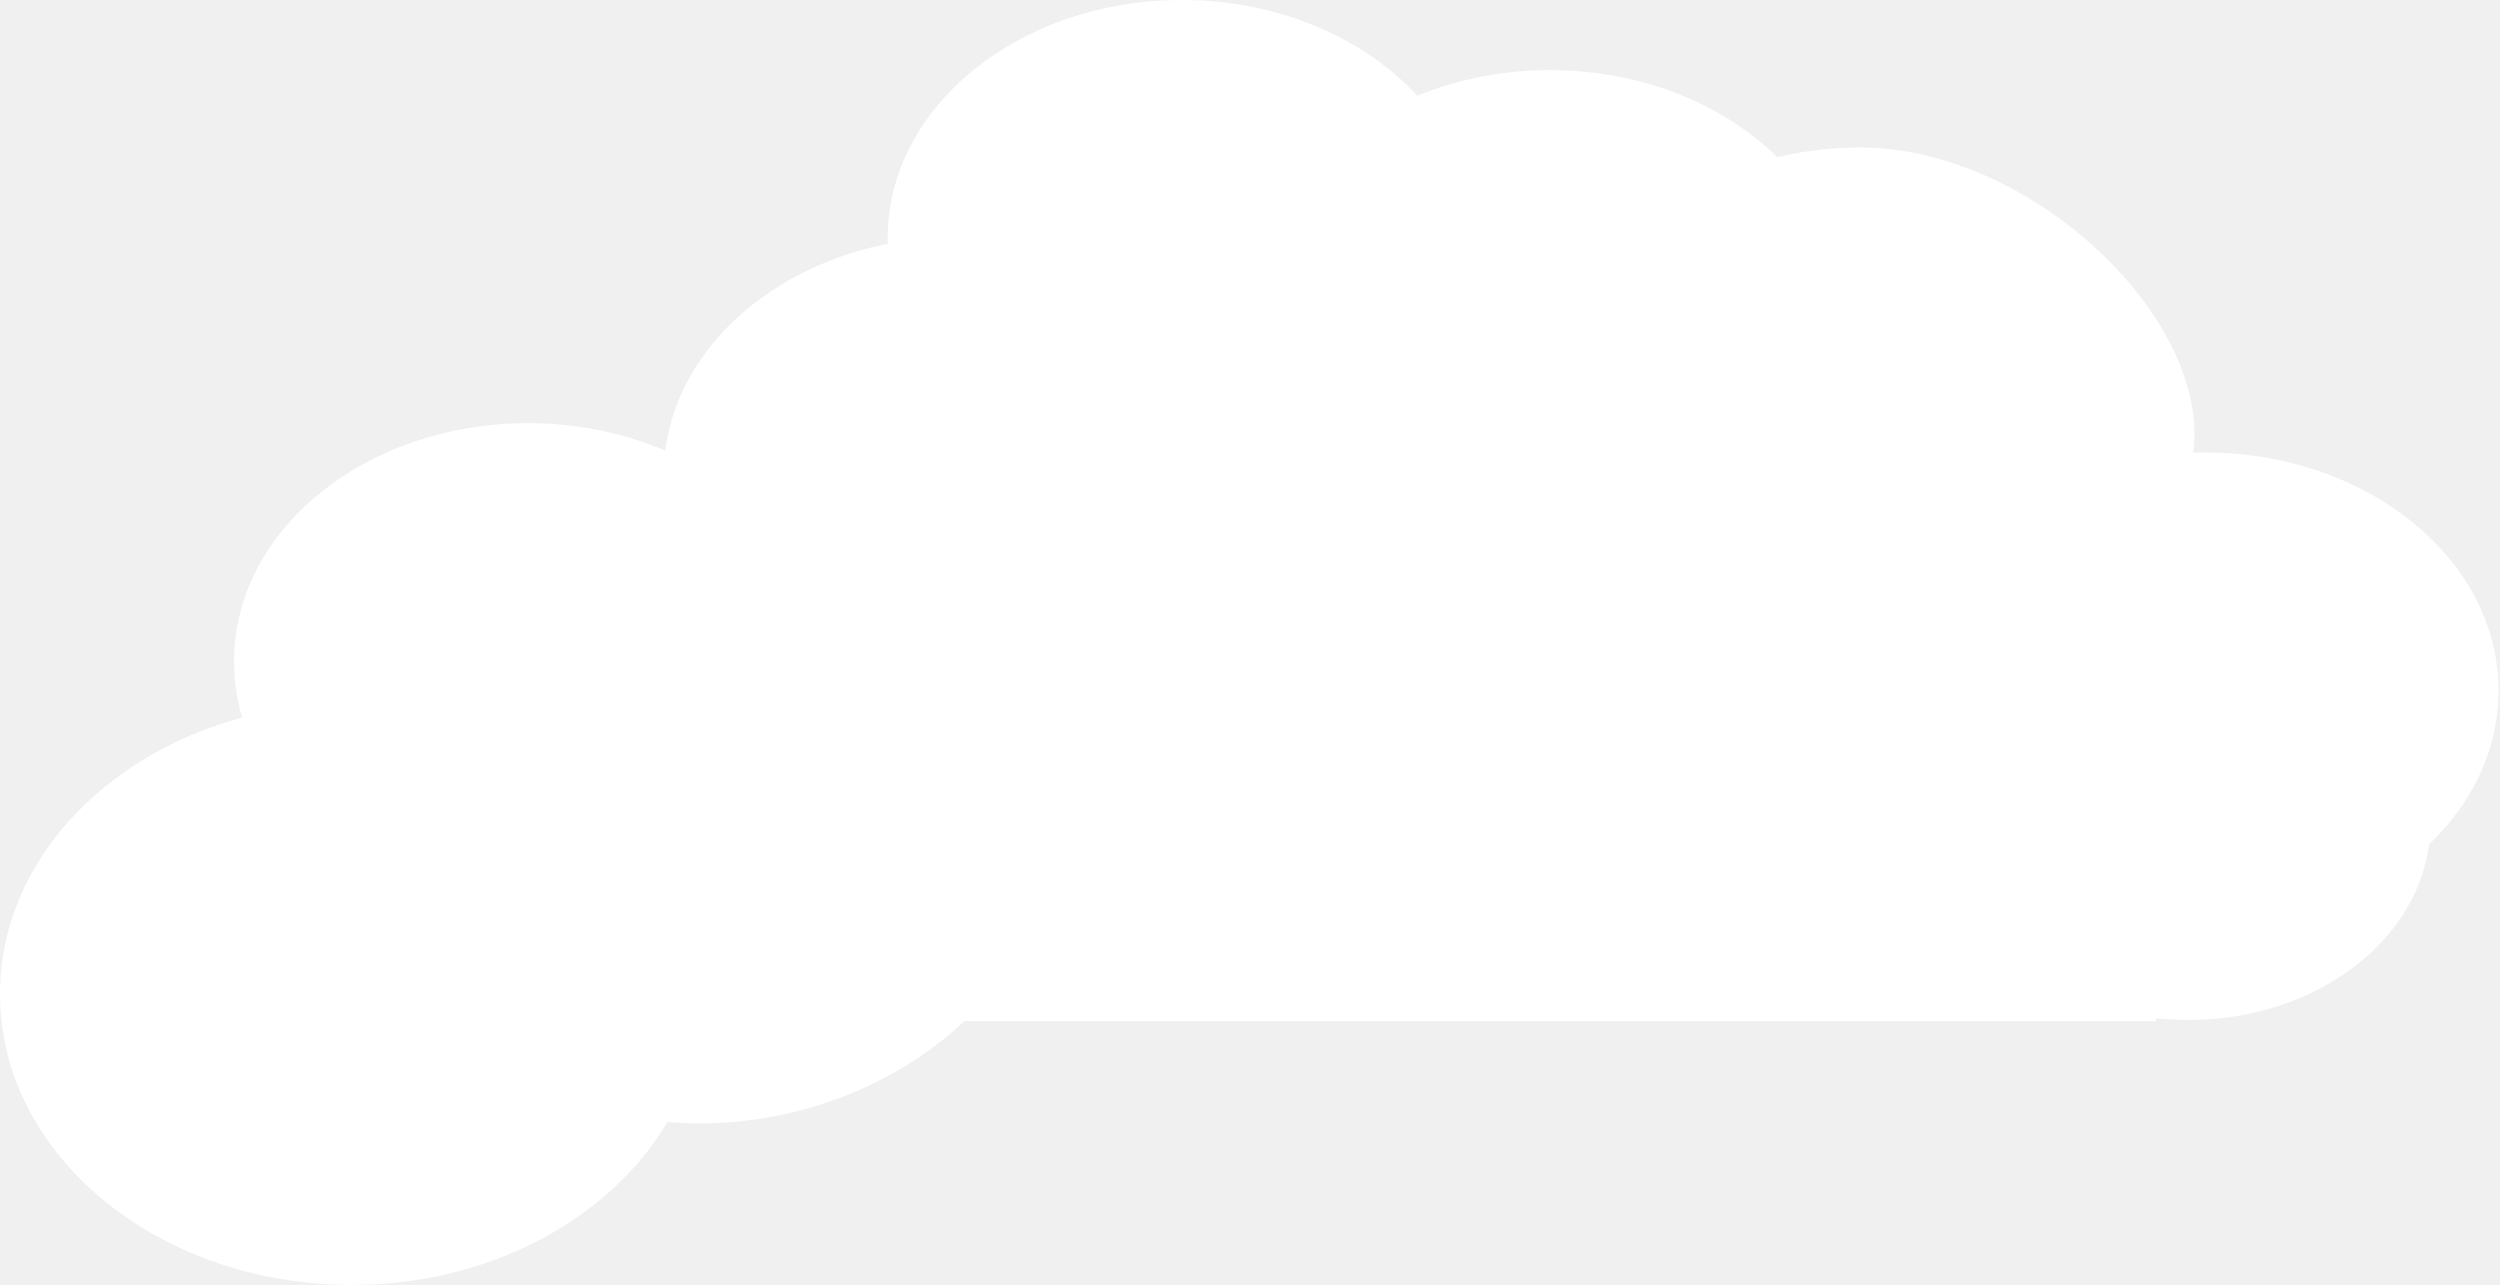
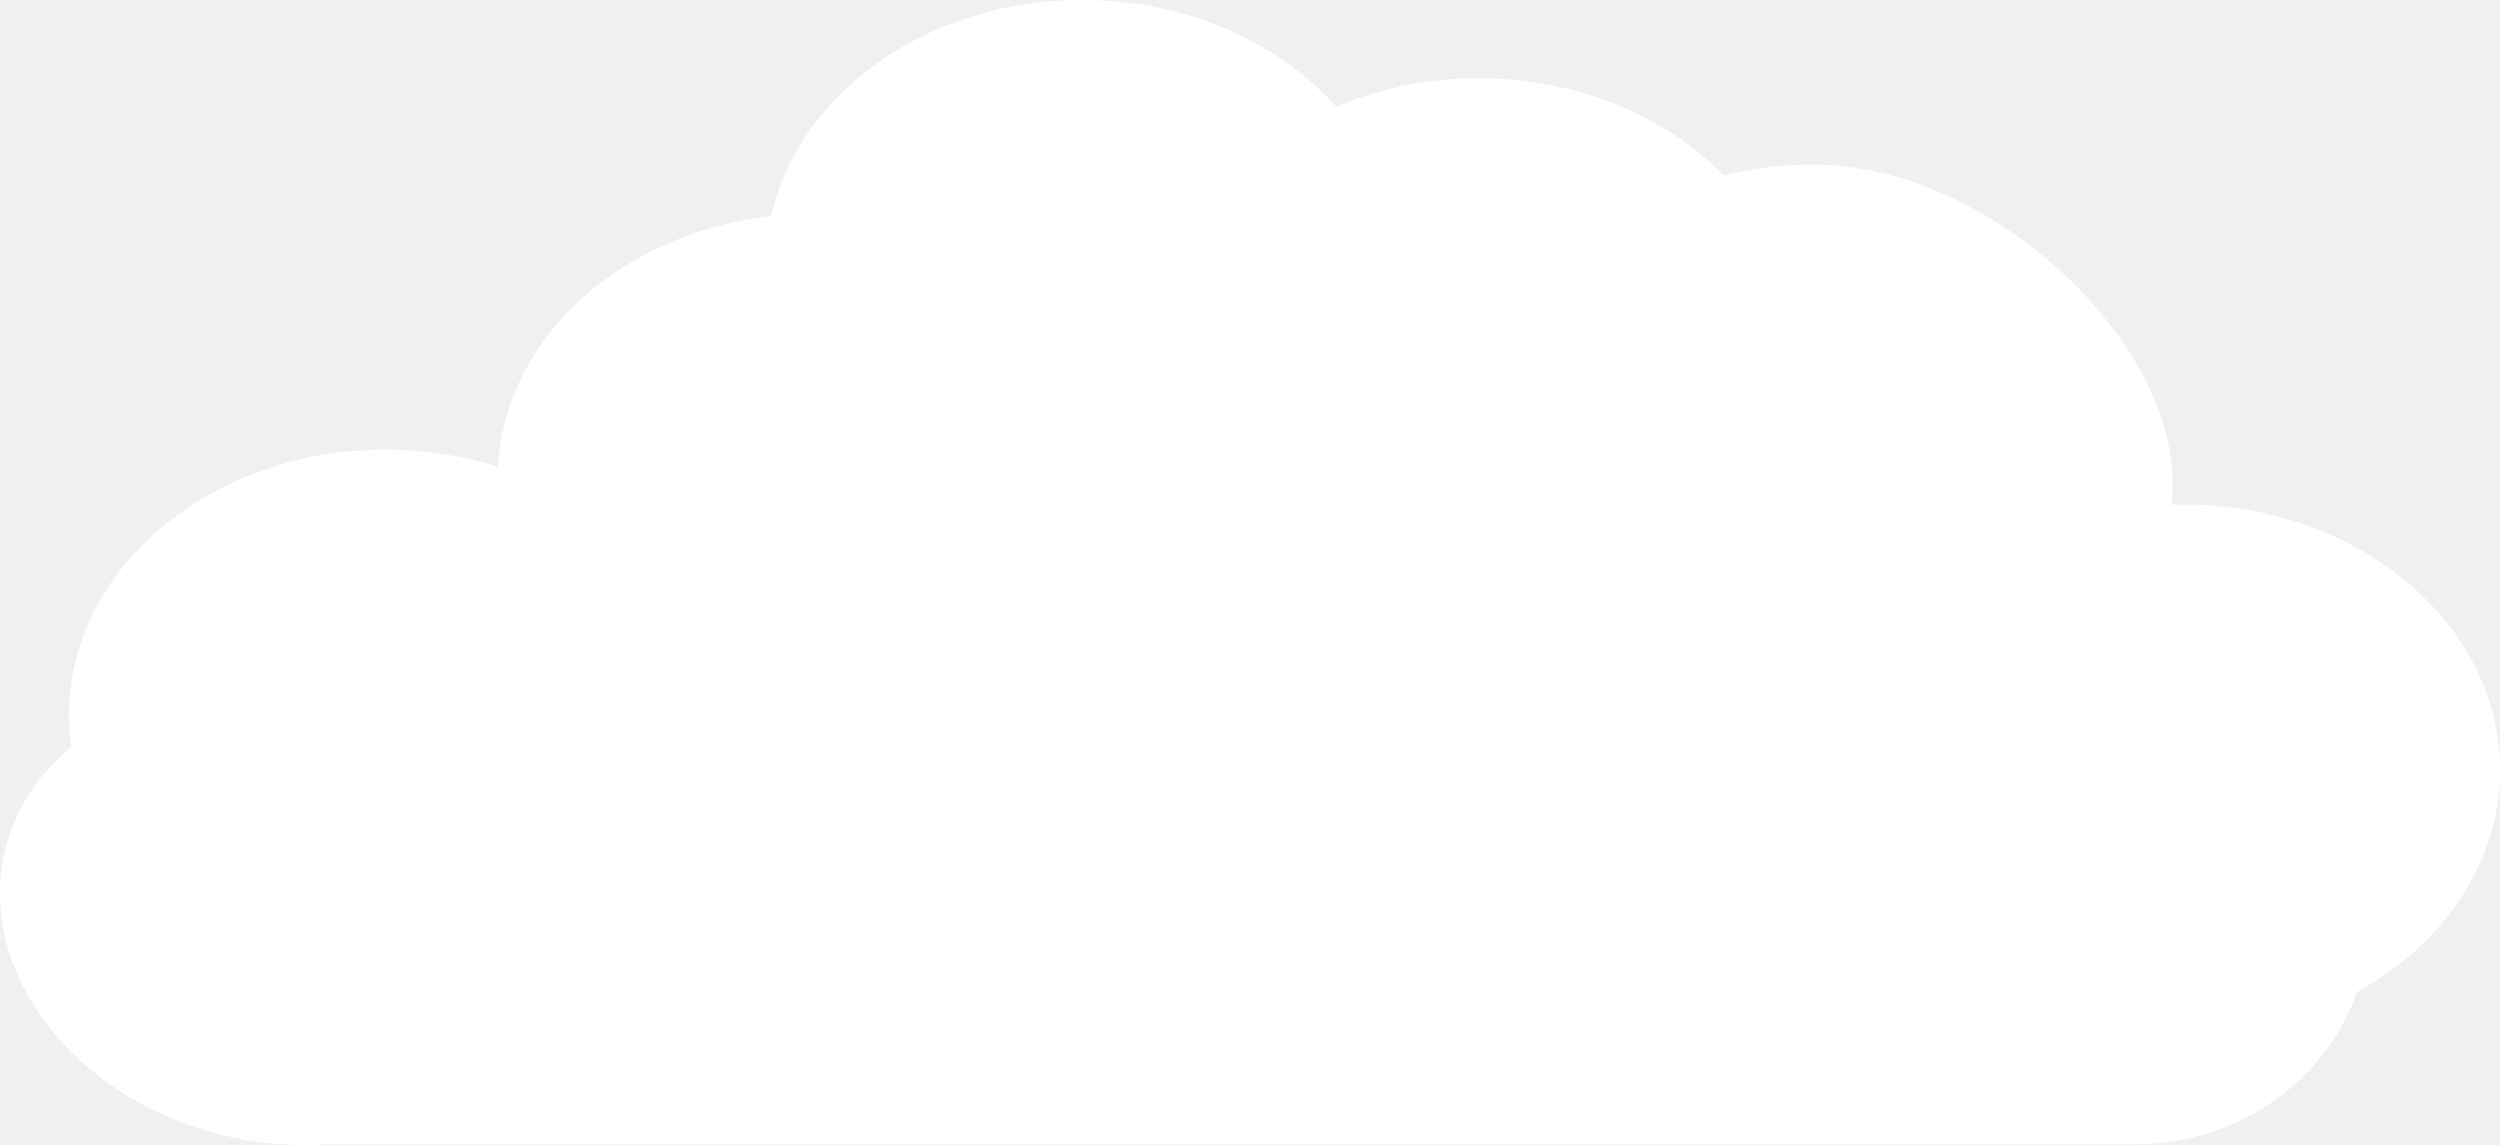
- <svg xmlns="http://www.w3.org/2000/svg" width="967" height="497" viewBox="0 0 967 497" fill="none">
-   <path d="M605.894 149.187C605.894 200.07 656.806 241.319 719.61 241.319C782.413 241.319 848.825 218.883 848.825 168C848.825 117.117 782.413 57.056 719.61 57.056C656.806 57.056 605.894 98.305 605.894 149.187Z" fill="white" />
-   <ellipse rx="93.512" ry="75.763" transform="matrix(-1 0 0 1 846.512 318.763)" fill="white" />
-   <ellipse rx="113.715" ry="92.132" transform="matrix(-1 0 0 1 852.715 267.131)" fill="white" />
-   <ellipse rx="116.328" ry="104.509" transform="matrix(-0.746346 0.665558 0.805345 0.592807 286.28 335.377)" fill="white" />
-   <ellipse rx="113.715" ry="92.132" transform="matrix(-1 0 0 1 370.48 183.795)" fill="white" />
-   <ellipse rx="113.715" ry="92.132" transform="matrix(-1 0 0 1 457.065 92.1315)" fill="white" />
-   <ellipse rx="113.715" ry="92.132" transform="matrix(-1 0 0 1 204.236 255.817)" fill="white" />
-   <ellipse rx="136" ry="112.5" transform="matrix(-1 0 0 1 136 384.5)" fill="white" />
-   <ellipse rx="113.715" ry="92.132" transform="matrix(-1 0 0 1 599.544 119.256)" fill="white" />
-   <rect width="516" height="249" transform="matrix(-1 0 0 1 834 146)" fill="white" />
+ <svg xmlns="http://www.w3.org/2000/svg" version="1.1" id="레이어_1" x="0px" y="0px" viewBox="0 0 939 430" style="enable-background:new 0 0 939 430;" xml:space="preserve">
+   <style type="text/css">
+ 	.st0{fill:#FFFFFF;}
+ </style>
+   <path class="st0" d="M562.1,161.5c0,55.1,53.2,99.7,118.9,99.7c65.7,0,135.1-24.3,135.1-79.4S746.6,61.8,681,61.8  C615.3,61.8,562.1,106.4,562.1,161.5z" />
+   <ellipse class="st0" cx="801.6" cy="347.5" rx="87.8" ry="82.3" />
+   <ellipse class="st0" cx="820.1" cy="289.2" rx="118.9" ry="99.7" />
+   <ellipse transform="matrix(0.2456 -0.9694 0.9694 0.2456 -255.8755 359.7322)" class="st0" cx="103.2" cy="344.3" rx="84.4" ry="104.3" />
+   <ellipse class="st0" cx="305.8" cy="179.9" rx="118.9" ry="99.7" />
+   <ellipse class="st0" cx="406.5" cy="99.7" rx="118.9" ry="99.7" />
+   <ellipse class="st0" cx="144.8" cy="268.6" rx="118.9" ry="99.7" />
+   <ellipse class="st0" cx="469.2" cy="214.9" rx="142.2" ry="121.8" />
+   <ellipse class="st0" cx="555.5" cy="129.1" rx="118.9" ry="99.7" />
+   <rect x="116.9" y="226.3" class="st0" width="683.7" height="203.5" />
</svg>
